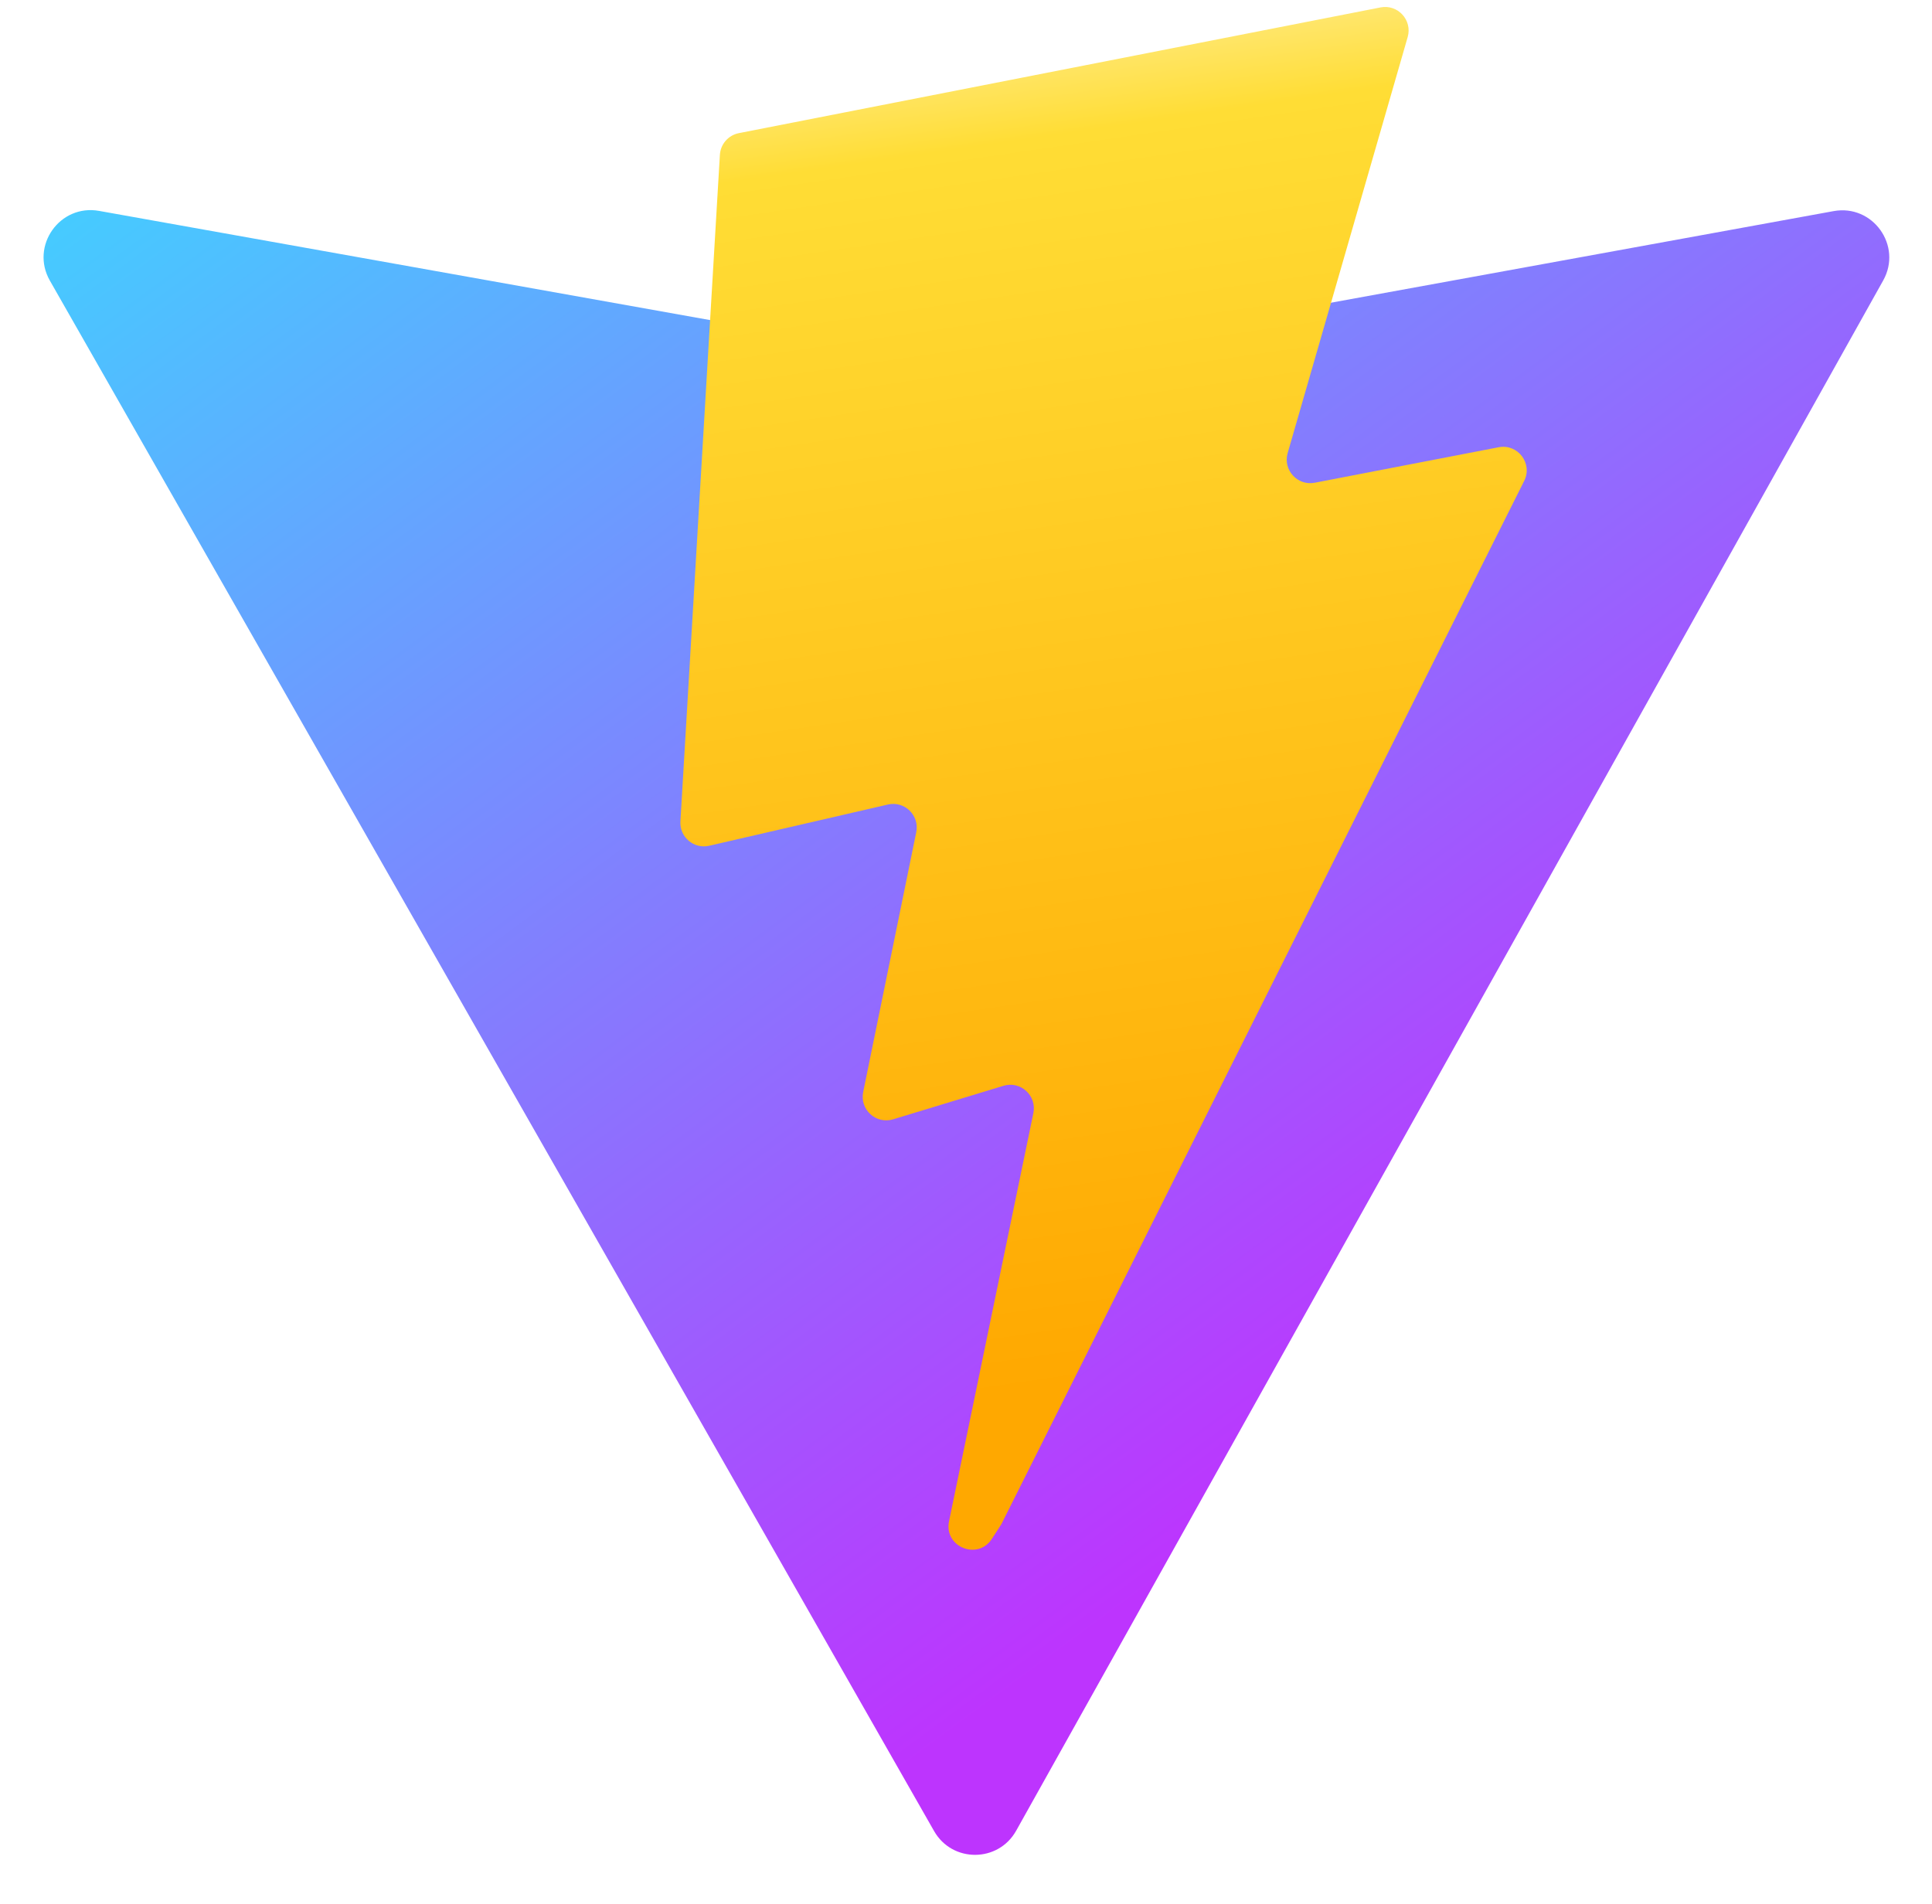
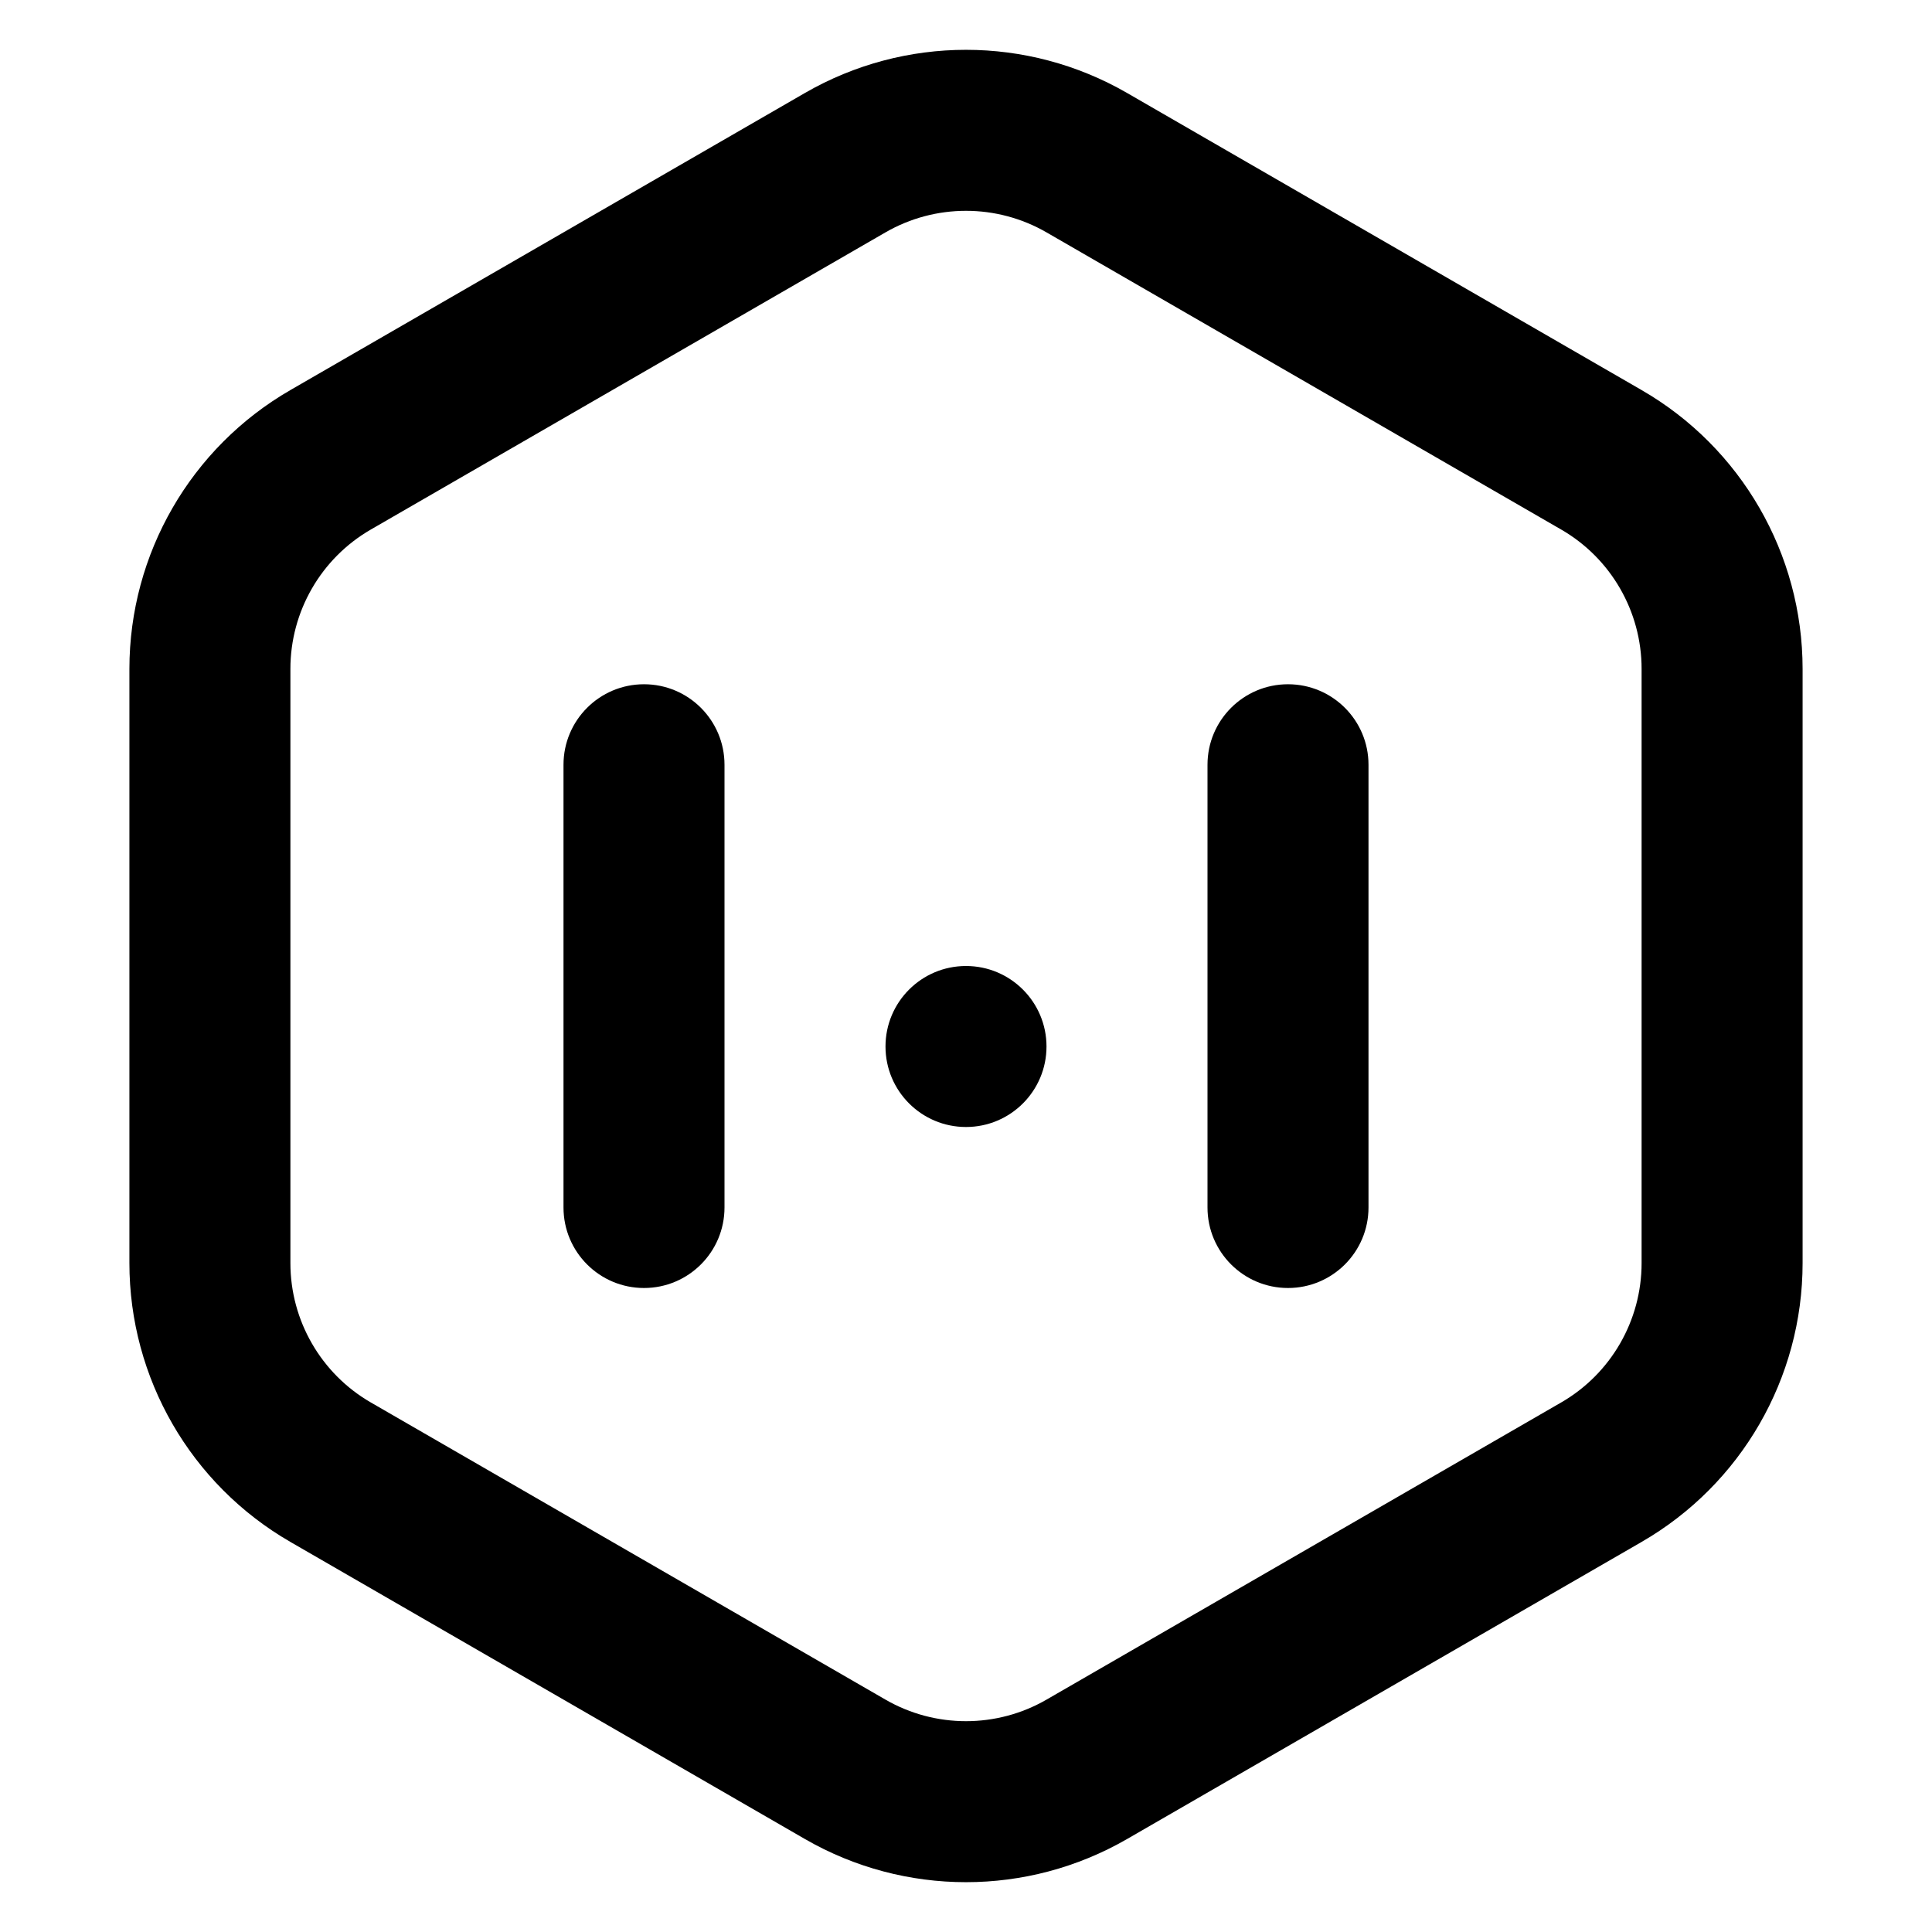
- <svg xmlns="http://www.w3.org/2000/svg" width="410" height="404" viewBox="0 0 410 404" fill="none">
-   <path d="M399.641 59.525L215.643 388.545C211.844 395.338 202.084 395.378 198.228 388.618L10.582 59.556C6.381 52.19 12.68 43.267 21.028 44.759L205.223 77.682C206.398 77.892 207.601 77.89 208.776 77.676L389.119 44.806C397.439 43.289 403.768 52.143 399.641 59.525Z" fill="url(#paint0_linear)" />
-   <path d="M292.965 1.574L156.801 28.255C154.563 28.694 152.906 30.59 152.771 32.866L144.395 174.33C144.198 177.662 147.258 180.248 150.51 179.498L188.42 170.749C191.967 169.931 195.172 173.055 194.443 176.622L183.18 231.775C182.422 235.487 185.907 238.661 189.532 237.56L212.947 230.446C216.577 229.344 220.065 232.527 219.297 236.242L201.398 322.875C200.278 328.294 207.486 331.249 210.492 326.603L212.5 323.5L323.454 102.072C325.312 98.365 322.108 94.137 318.036 94.923L279.014 102.454C275.347 103.161 272.227 99.746 273.262 96.158L298.731 7.867C299.767 4.273 296.636 0.855 292.965 1.574Z" fill="url(#paint1_linear)" />
-   <defs>
-     <linearGradient id="paint0_linear" x1="6" y1="33" x2="235" y2="344" gradientUnits="userSpaceOnUse">
-       <stop stop-color="#41D1FF" />
-       <stop offset="1" stop-color="#BD34FE" />
-     </linearGradient>
-     <linearGradient id="paint1_linear" x1="194.651" y1="8.818" x2="236.076" y2="292.989" gradientUnits="userSpaceOnUse">
-       <stop stop-color="#FFEA83" />
-       <stop offset="0.083" stop-color="#FFDD35" />
-       <stop offset="1" stop-color="#FFA800" />
-     </linearGradient>
-   </defs>
+ <svg xmlns="http://www.w3.org/2000/svg" width="48" height="48" viewBox="0 0 48 48" fill="none">
+   <path d="M21 4.041C22.856 2.97 25.144 2.97 27 4.041L39.785 11.423C41.641 12.494 42.785 14.475 42.785 16.619V31.381C42.785 33.525 41.641 35.506 39.785 36.577L27 43.959C25.144 45.03 22.856 45.03 21 43.959L8.215 36.577C6.359 35.506 5.215 33.525 5.215 31.381V16.619C5.215 14.475 6.359 12.494 8.215 11.423L21 4.041Z" stroke="black" stroke-width="4" />
+   <rect x="14" y="17" width="4" height="15" rx="2" fill="black" />
+   <rect x="22" y="24" width="4" height="4" rx="2" fill="black" />
+   <rect x="30" y="17" width="4" height="15" rx="2" fill="black" />
</svg>
